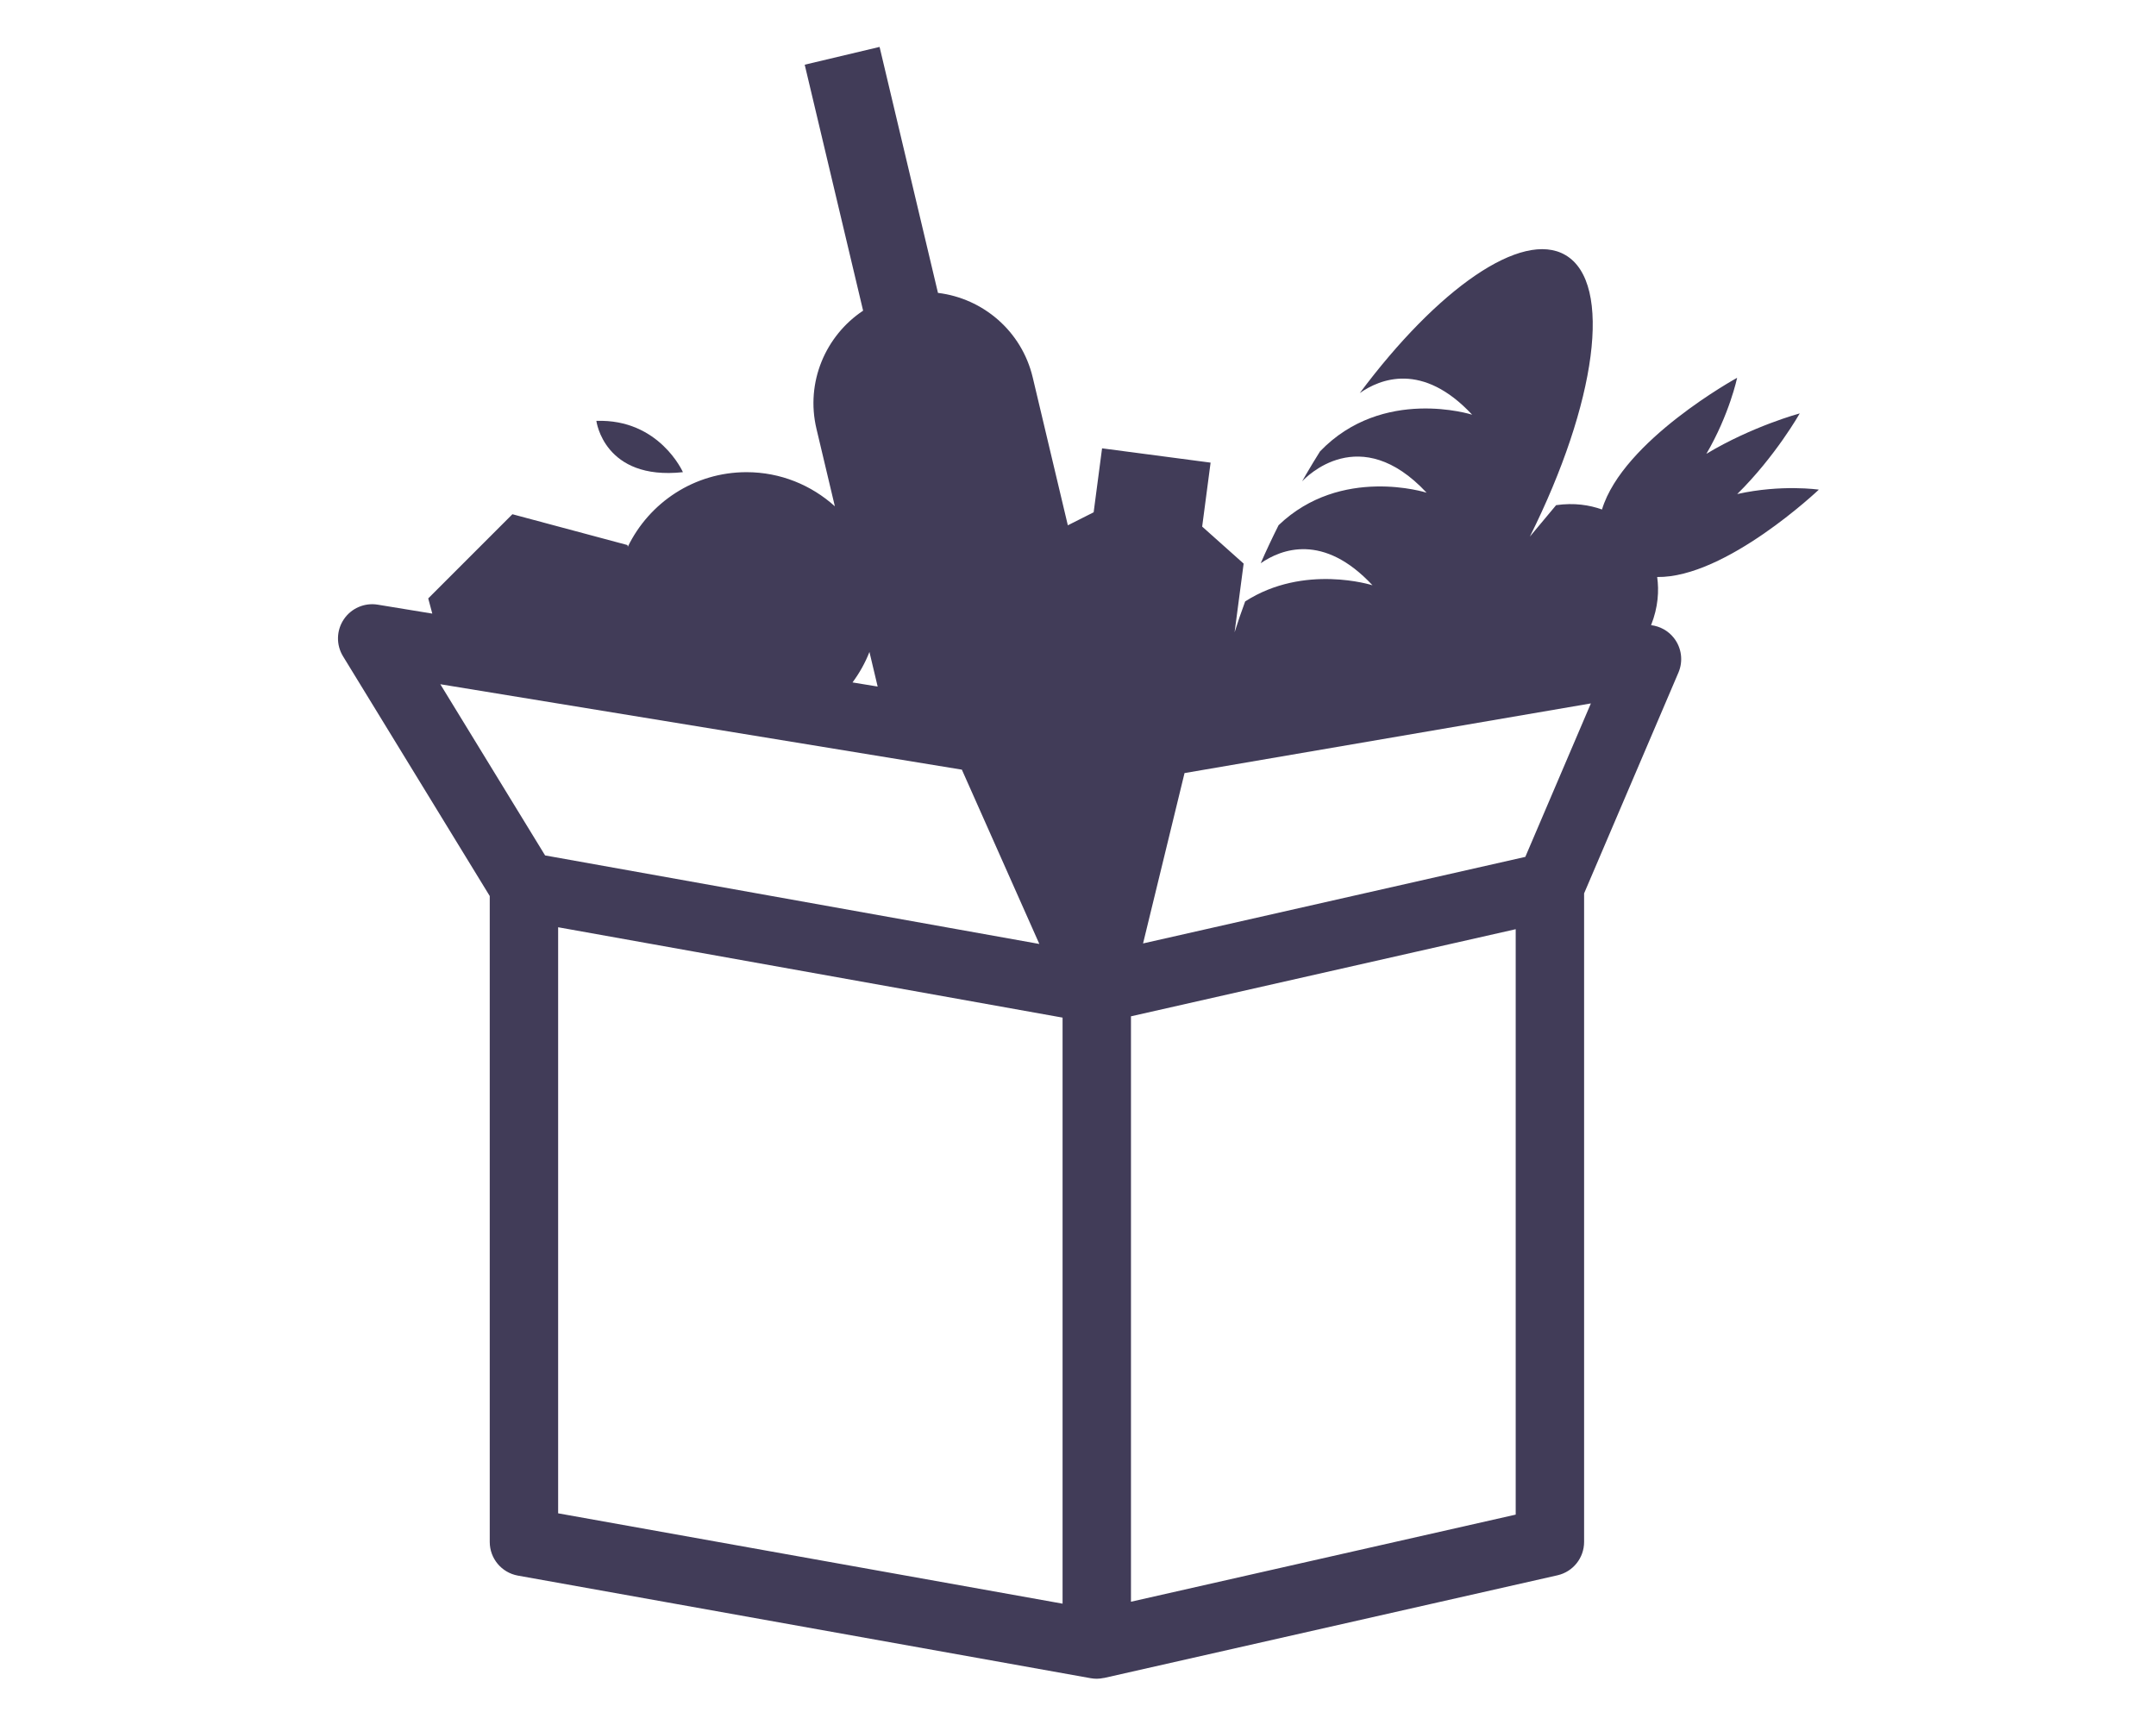
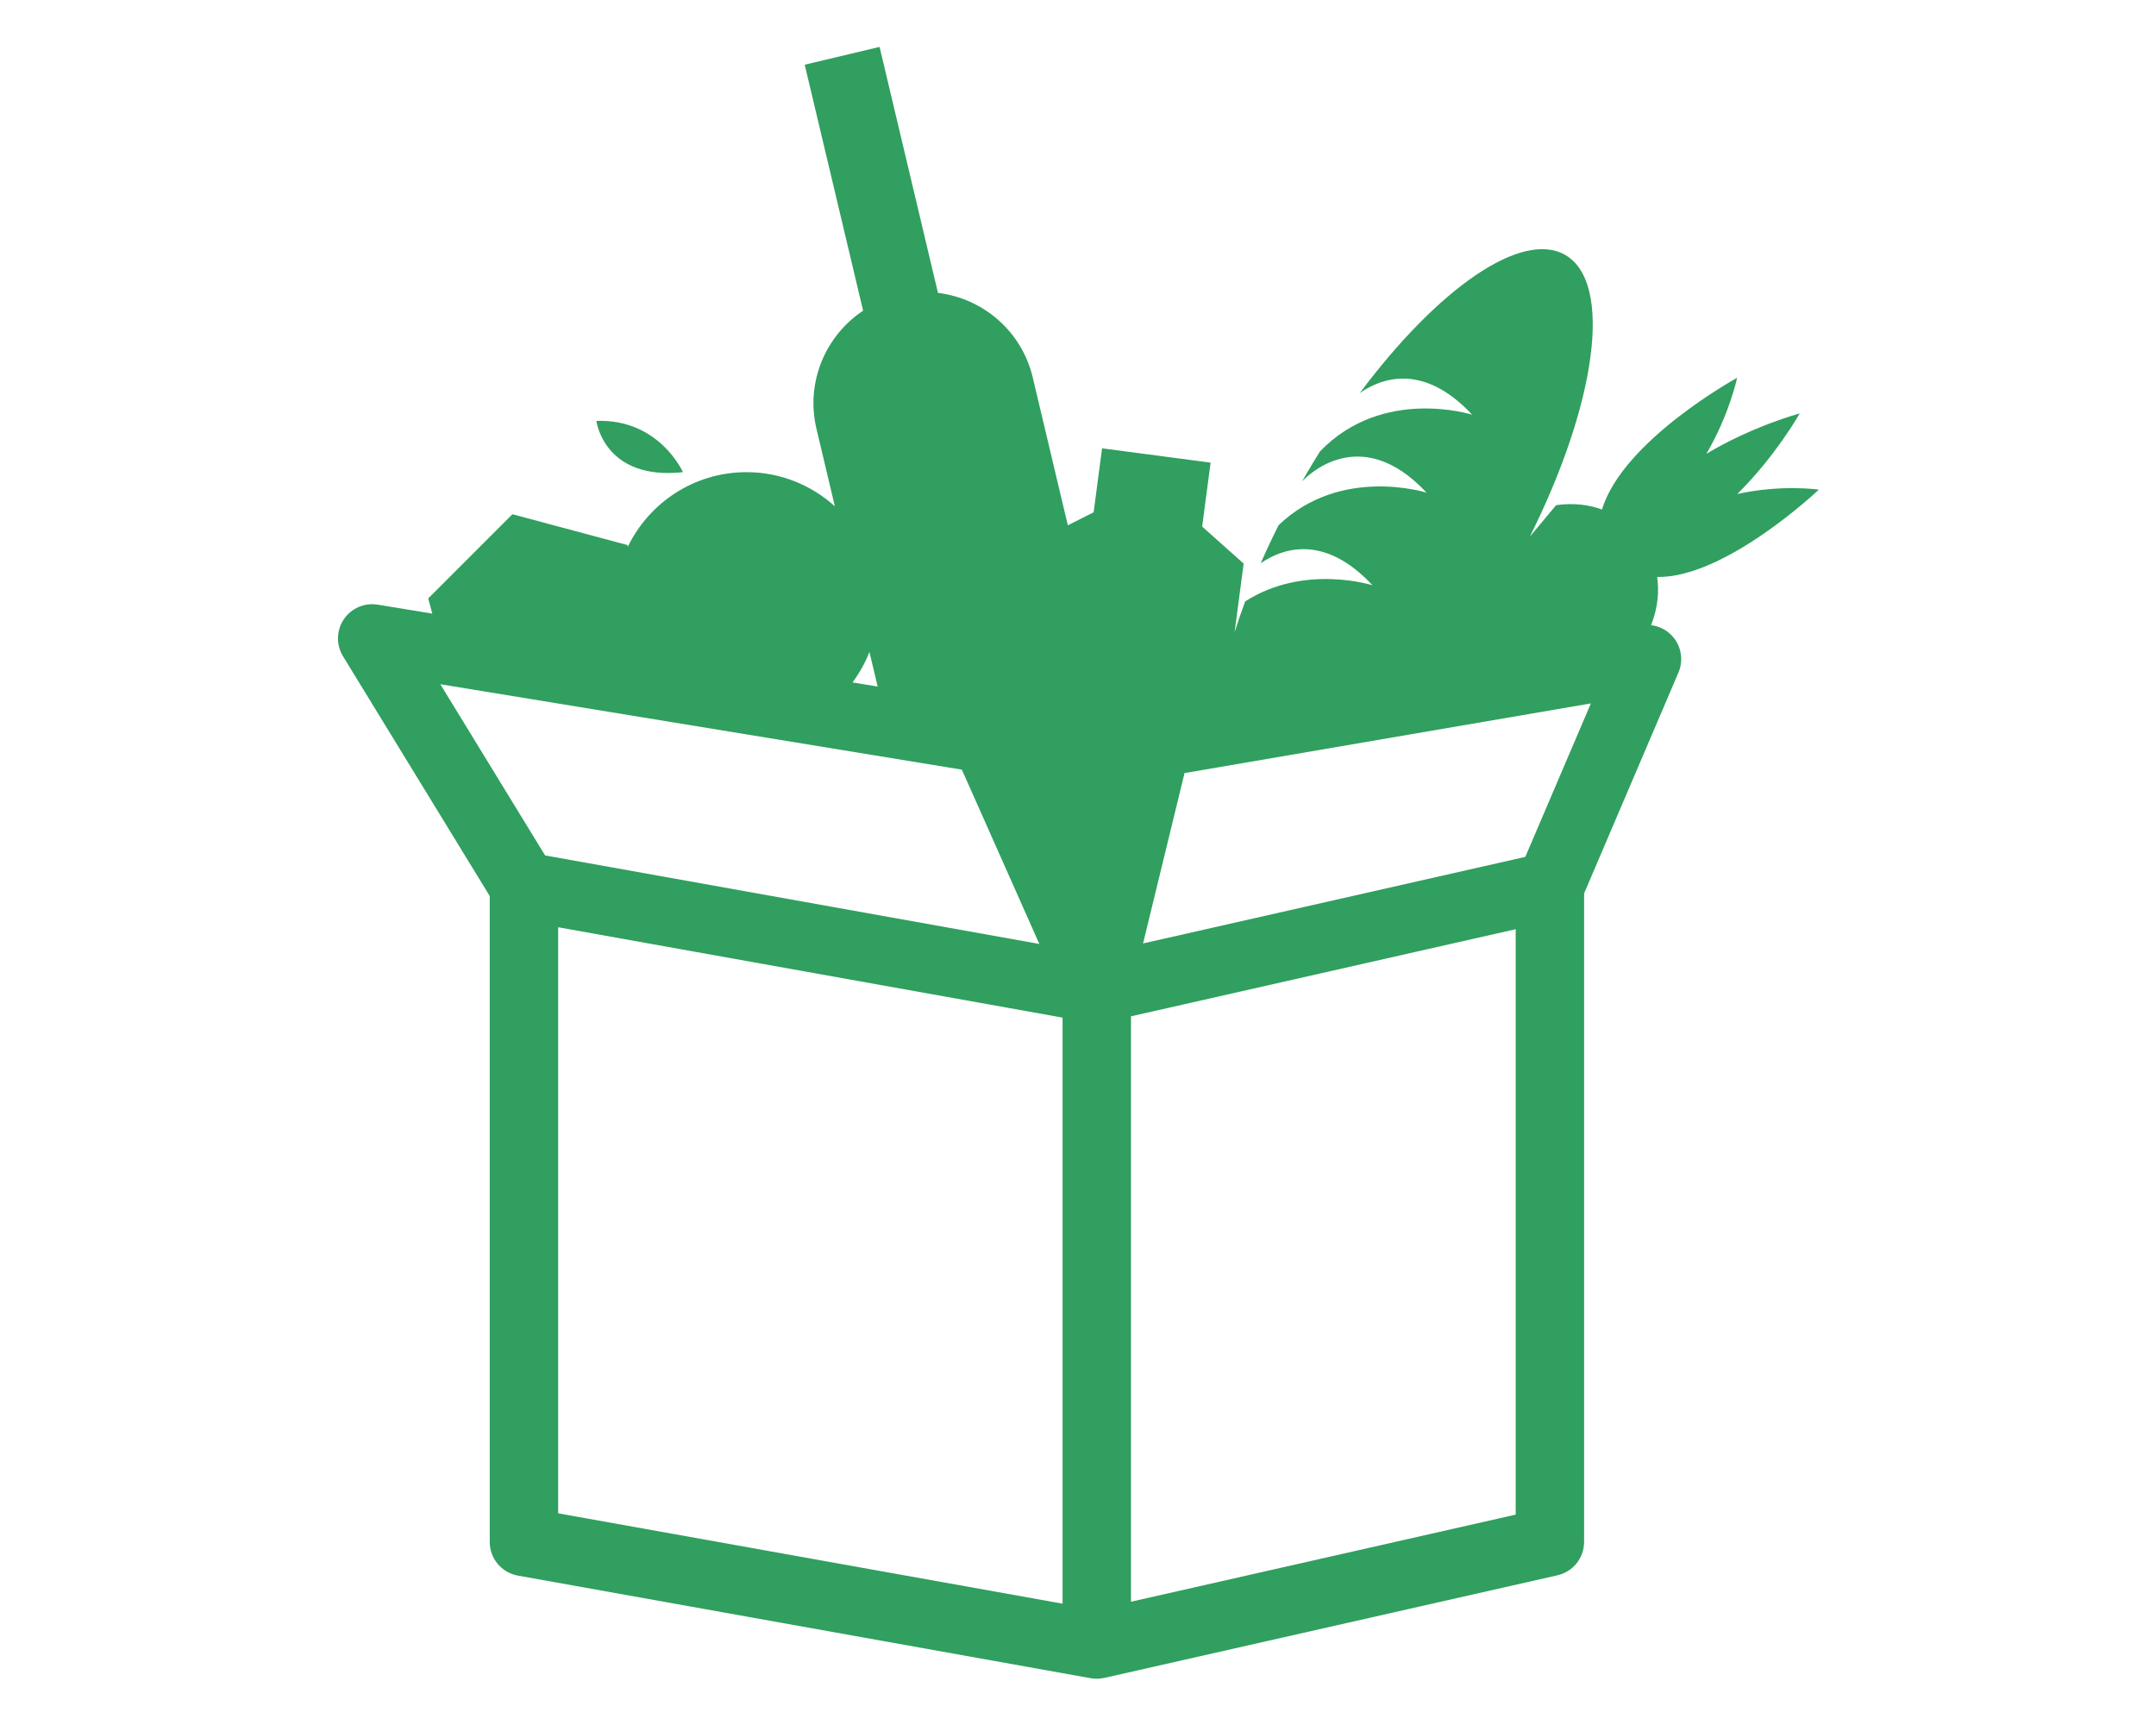
<svg xmlns="http://www.w3.org/2000/svg" version="1.1" width="1280" height="1024" viewBox="0 0 1280 1024" xml:space="preserve">
  <defs>
    <linearGradient id="paint0_linear1" x1="0" y1="0" x2="1" y2="40" gradientUnits="userSpaceOnUse">
      <stop class="color1" offset="0" stop-color="#29E85E" />
      <stop class="color2" offset="1" stop-color="#309F5F" />
    </linearGradient>
  </defs>
  <g transform="matrix(1.966206 0 0 1.966206 640.2457 512.1966)" id="background-logo">
    <rect style="stroke: none; stroke-width: 1; stroke-dasharray: none; stroke-linecap: butt; stroke-dashoffset: 0; stroke-linejoin: miter; stroke-miterlimit: 4; fill: url(#paint0_linear1); fill-opacity: 0; fill-rule: nonzero; opacity: 1;" paint-order="stroke" x="-325" y="-260" rx="0" ry="0" width="650" height="520" />
  </g>
  <g transform="matrix(3.509803 0 0 3.509803 640.2457 512.1966)" id="logo-logo">
    <g style="" paint-order="stroke">
      <g transform="matrix(1.446185 0 0 -1.446185 0 2.842171e-14)">
-         <path style="stroke: none; stroke-width: 1; stroke-dasharray: none; stroke-linecap: butt; stroke-dashoffset: 0; stroke-linejoin: miter; stroke-miterlimit: 4; fill: #413c58; fill-rule: nonzero; opacity: 1;" paint-order="stroke" transform=" translate(52.2714, 0.696)" d="m 0 0 l -44.71 -10.123 l 4.851 19.924 l 47.528 8.147 z m -1.124 -76.923 l -45 -10.188 v 68.465 l 45 10.188 z m -53.001 -10.415 l -59 10.567 V -8.23 l 15.947 -2.857 l 43.053 -7.711 z m -72.78 107.529 l 61.002 -9.99 l 9.061 -20.385 l -27.299 4.89 l -30.51 5.464 z m 50.191 3.775 l 0.961 -4.045 l -2.94 0.481 c 0.805 1.089 1.48 2.281 1.979 3.564 m 91.424 3.133 c 0.839 2.119 0.937 4.037 0.714 5.633 c 8.026 -0.118 18.908 10.216 18.908 10.216 c 0 0 -4.334 0.644 -9.545 -0.514 c 4.479 4.412 7.312 9.432 7.312 9.432 c 0 0 -5.545 -1.494 -10.92 -4.727 c 2.695 4.606 3.598 8.891 3.598 8.891 c 0 0 -13.346 -7.307 -15.809 -15.402 c -1.457 0.521 -3.246 0.81 -5.365 0.506 L 0.532 37.455 c 7.776 15.579 9.756 29.658 4.16 32.928 c -5.107 2.984 -14.957 -3.946 -24.053 -16.14 c 2.353 1.653 7.336 3.695 13.143 -2.531 c 0 0 -10.452 3.343 -17.796 -4.291 c -0.547 -0.876 -1.089 -1.767 -1.621 -2.678 c -0.163 -0.277 -0.318 -0.555 -0.477 -0.833 c 0.445 0.486 6.759 7.05 14.566 -1.318 c 0 0 -10.003 3.204 -17.313 -3.803 c -0.752 -1.499 -1.45 -2.984 -2.091 -4.448 c 2.381 1.644 7.323 3.591 13.076 -2.577 c 0 0 -7.98 2.556 -14.894 -1.889 c -0.459 -1.231 -0.865 -2.433 -1.236 -3.611 l 1.058 8.036 l -4.85 4.328 l 0.985 7.48 l -5.212 0.688 l -2.268 0.298 l -5.214 0.686 l -0.984 -7.48 l -3.019 -1.522 l -4.106 17.29 c -1.293 5.445 -5.836 9.253 -11.084 9.891 l -6.83 28.767 l -8.757 -2.08 l 6.831 -28.766 c -4.401 -2.929 -6.749 -8.374 -5.456 -13.817 l 2.152 -9.062 c -2.738 2.473 -6.354 3.991 -10.334 3.991 c -6.112 0 -11.379 -3.561 -13.88 -8.715 l -0.052 0.194 l -13.45 3.603 l -9.846 -9.846 l 0.476 -1.777 l -6.384 1.046 c -1.544 0.253 -3.093 -0.417 -3.966 -1.716 c -0.873 -1.298 -0.909 -2.985 -0.093 -4.32 l 17.162 -28.039 v -75.54 c 0 -1.938 1.388 -3.596 3.295 -3.938 l 67.001 -12 c 0.006 -0.001 0.013 -0.001 0.018 -0.002 c 0.227 -0.039 0.457 -0.06 0.687 -0.06 c 0.27 0 0.538 0.035 0.801 0.09 c 0.027 0.005 0.055 0.003 0.083 0.008 l 53 12 c 1.822 0.414 3.116 2.033 3.116 3.902 V -4.271 L 17.912 21.56 c 0.575 1.347 0.368 2.901 -0.539 4.05 c -0.666 0.842 -1.627 1.365 -2.663 1.489" stroke-linecap="round" />
+         <path style="stroke: none; stroke-width: 1; stroke-dasharray: none; stroke-linecap: butt; stroke-dashoffset: 0; stroke-linejoin: miter; stroke-miterlimit: 4; fill: #309f5f; fill-rule: nonzero; opacity: 1;" paint-order="stroke" transform=" translate(52.2714, 0.696)" d="m 0 0 l -44.71 -10.123 l 4.851 19.924 l 47.528 8.147 z m -1.124 -76.923 l -45 -10.188 v 68.465 l 45 10.188 z m -53.001 -10.415 l -59 10.567 V -8.23 l 15.947 -2.857 l 43.053 -7.711 z m -72.78 107.529 l 61.002 -9.99 l 9.061 -20.385 l -27.299 4.89 l -30.51 5.464 z m 50.191 3.775 l 0.961 -4.045 l -2.94 0.481 c 0.805 1.089 1.48 2.281 1.979 3.564 m 91.424 3.133 c 0.839 2.119 0.937 4.037 0.714 5.633 c 8.026 -0.118 18.908 10.216 18.908 10.216 c 0 0 -4.334 0.644 -9.545 -0.514 c 4.479 4.412 7.312 9.432 7.312 9.432 c 0 0 -5.545 -1.494 -10.92 -4.727 c 2.695 4.606 3.598 8.891 3.598 8.891 c 0 0 -13.346 -7.307 -15.809 -15.402 c -1.457 0.521 -3.246 0.81 -5.365 0.506 L 0.532 37.455 c 7.776 15.579 9.756 29.658 4.16 32.928 c -5.107 2.984 -14.957 -3.946 -24.053 -16.14 c 2.353 1.653 7.336 3.695 13.143 -2.531 c 0 0 -10.452 3.343 -17.796 -4.291 c -0.547 -0.876 -1.089 -1.767 -1.621 -2.678 c -0.163 -0.277 -0.318 -0.555 -0.477 -0.833 c 0.445 0.486 6.759 7.05 14.566 -1.318 c 0 0 -10.003 3.204 -17.313 -3.803 c -0.752 -1.499 -1.45 -2.984 -2.091 -4.448 c 2.381 1.644 7.323 3.591 13.076 -2.577 c 0 0 -7.98 2.556 -14.894 -1.889 c -0.459 -1.231 -0.865 -2.433 -1.236 -3.611 l 1.058 8.036 l -4.85 4.328 l 0.985 7.48 l -5.212 0.688 l -2.268 0.298 l -5.214 0.686 l -0.984 -7.48 l -3.019 -1.522 l -4.106 17.29 c -1.293 5.445 -5.836 9.253 -11.084 9.891 l -6.83 28.767 l -8.757 -2.08 l 6.831 -28.766 c -4.401 -2.929 -6.749 -8.374 -5.456 -13.817 l 2.152 -9.062 c -2.738 2.473 -6.354 3.991 -10.334 3.991 c -6.112 0 -11.379 -3.561 -13.88 -8.715 l -0.052 0.194 l -13.45 3.603 l -9.846 -9.846 l 0.476 -1.777 l -6.384 1.046 c -1.544 0.253 -3.093 -0.417 -3.966 -1.716 c -0.873 -1.298 -0.909 -2.985 -0.093 -4.32 l 17.162 -28.039 v -75.54 c 0 -1.938 1.388 -3.596 3.295 -3.938 l 67.001 -12 c 0.006 -0.001 0.013 -0.001 0.018 -0.002 c 0.227 -0.039 0.457 -0.06 0.687 -0.06 c 0.27 0 0.538 0.035 0.801 0.09 c 0.027 0.005 0.055 0.003 0.083 0.008 l 53 12 c 1.822 0.414 3.116 2.033 3.116 3.902 V -4.271 L 17.912 21.56 c 0.575 1.347 0.368 2.901 -0.539 4.05 c -0.666 0.842 -1.627 1.365 -2.663 1.489" stroke-linecap="round" />
      </g>
      <g transform="matrix(1.446185 0 0 -1.446185 -74.21877 -70.3467)">
-         <path style="stroke: none; stroke-width: 1; stroke-dasharray: none; stroke-linecap: butt; stroke-dashoffset: 0; stroke-linejoin: miter; stroke-miterlimit: 4; fill: #413c58; fill-rule: nonzero; opacity: 1;" paint-order="stroke" transform=" translate(5.0625, -2.954764)" d="M 0 0 C 0 0 -2.75 6.25 -10.125 6 C -10.125 6 -9.25 -1 0 0" stroke-linecap="round" />
+         <path style="stroke: none; stroke-width: 1; stroke-dasharray: none; stroke-linecap: butt; stroke-dashoffset: 0; stroke-linejoin: miter; stroke-miterlimit: 4; fill: #309f5f; fill-rule: nonzero; opacity: 1;" paint-order="stroke" transform=" translate(5.0625, -2.954764)" d="M 0 0 C 0 0 -2.75 6.25 -10.125 6 C -10.125 6 -9.25 -1 0 0" stroke-linecap="round" />
      </g>
    </g>
  </g>
</svg>
